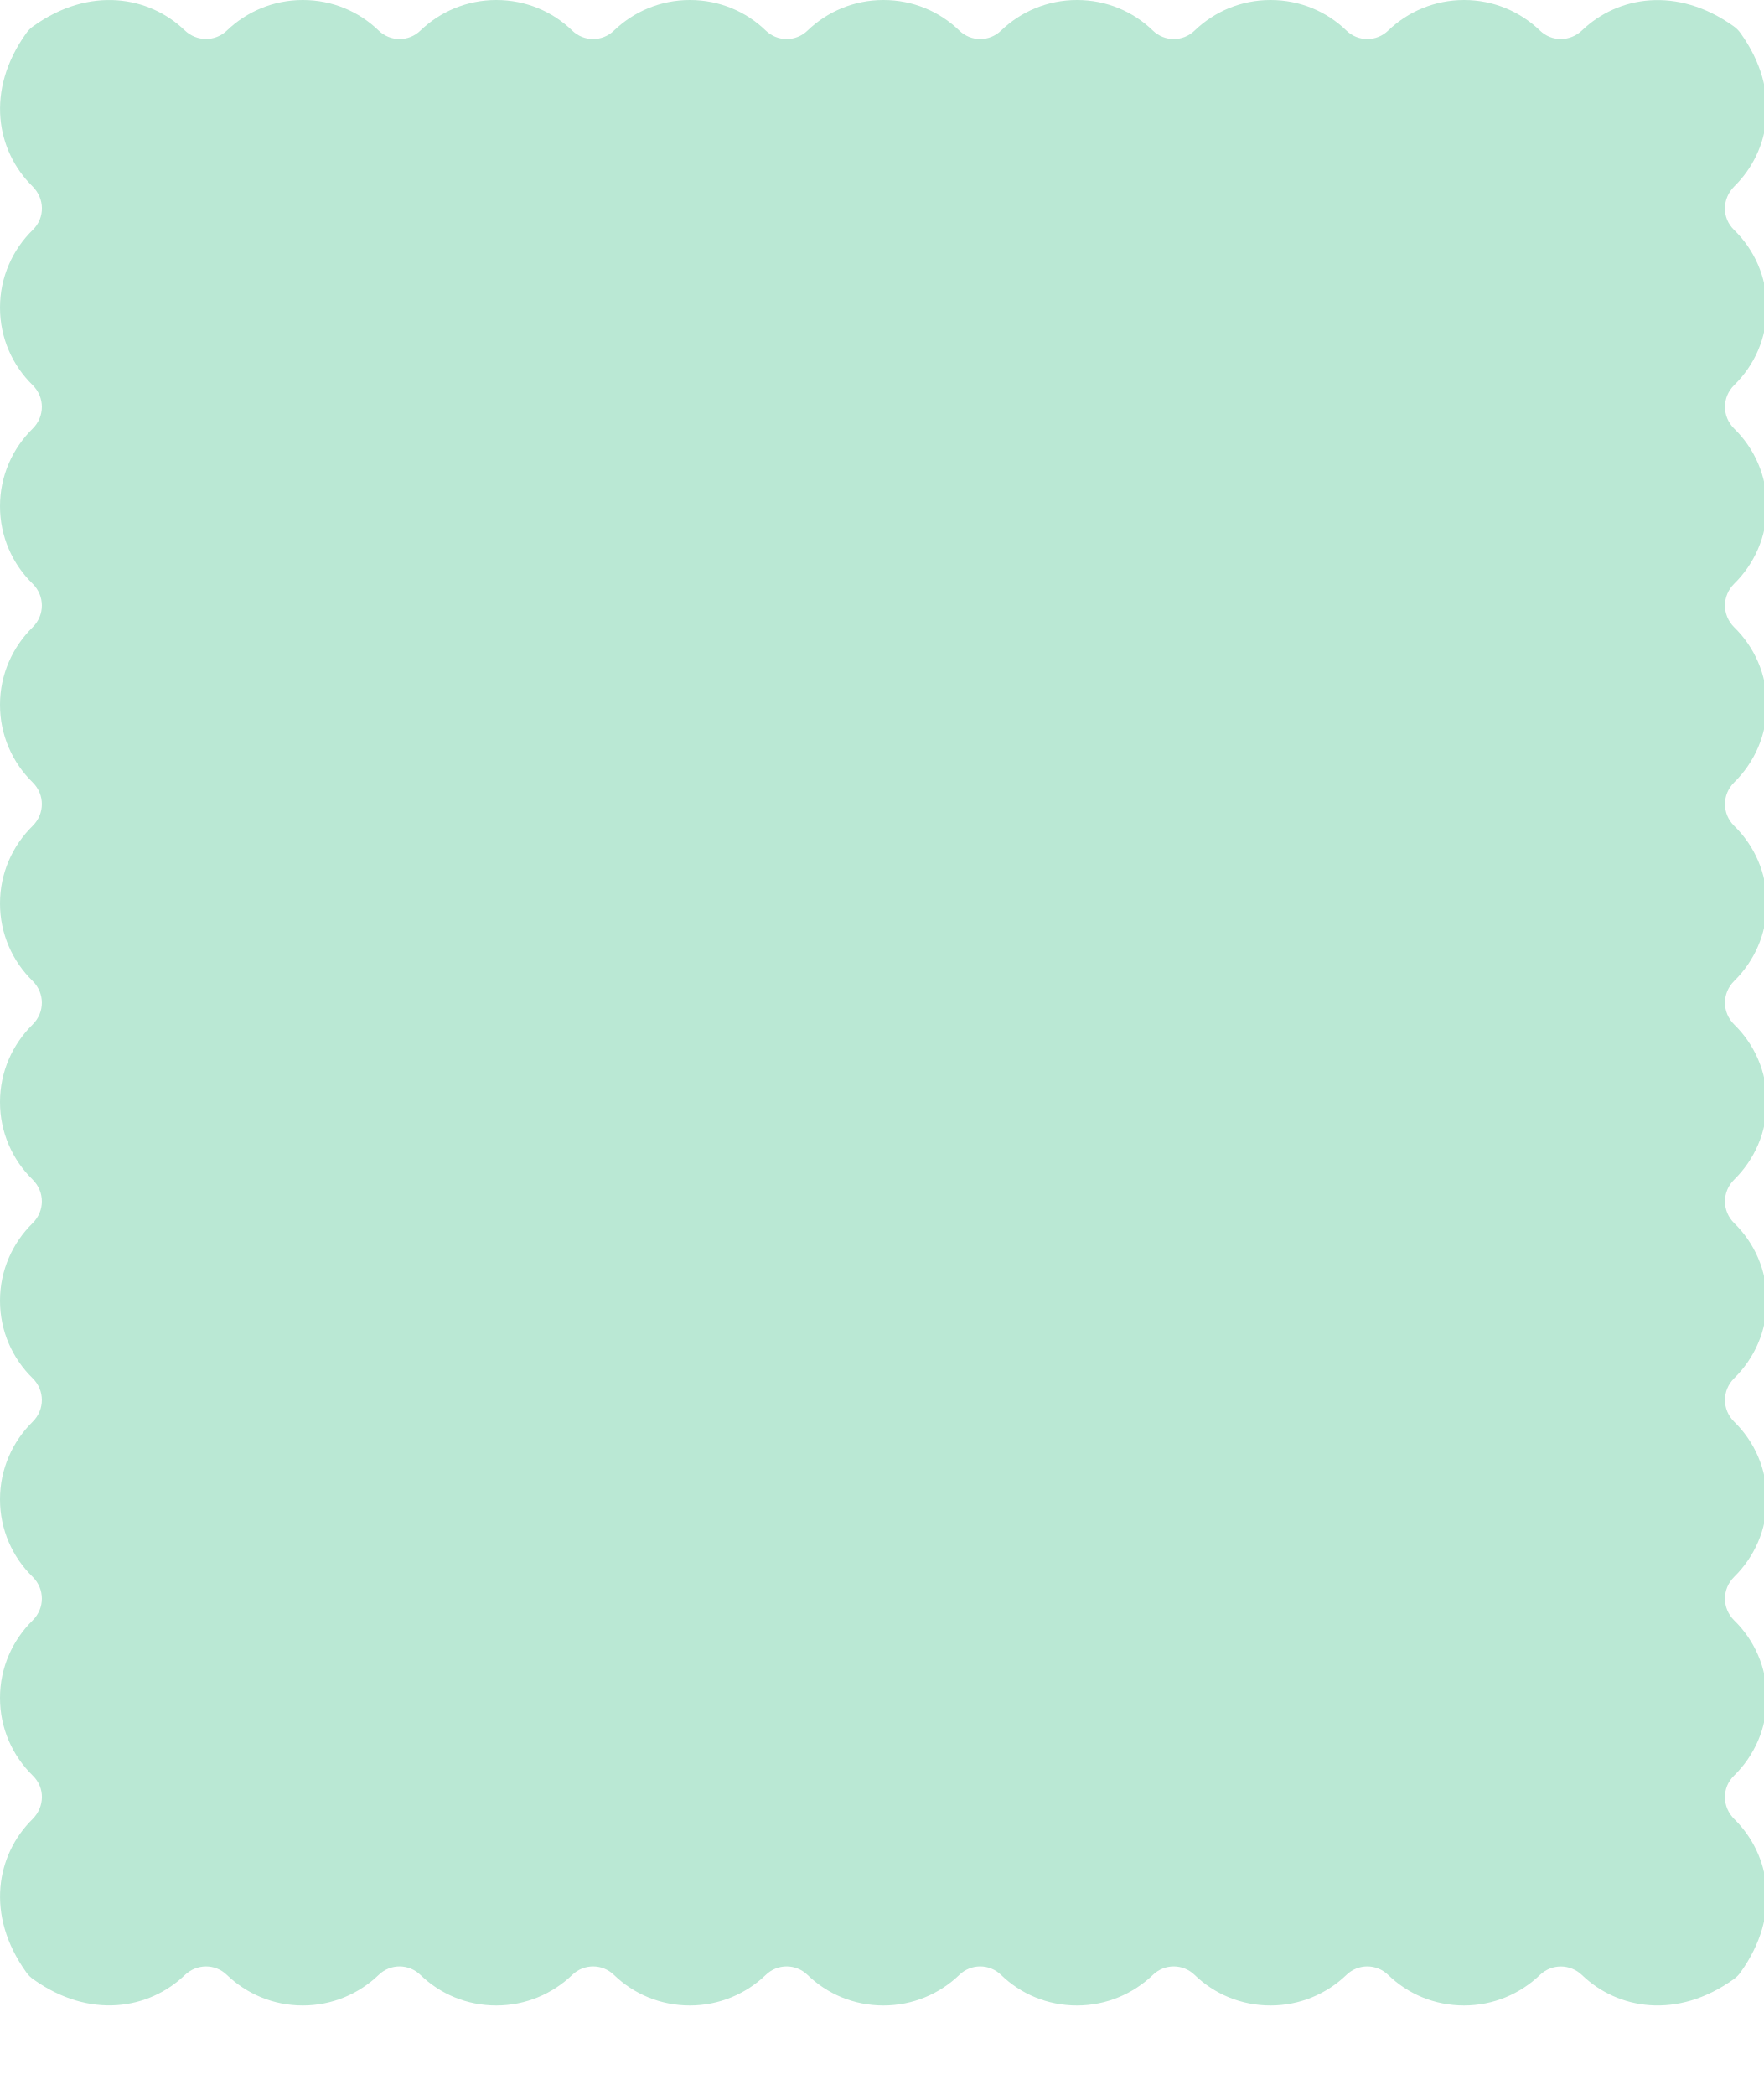
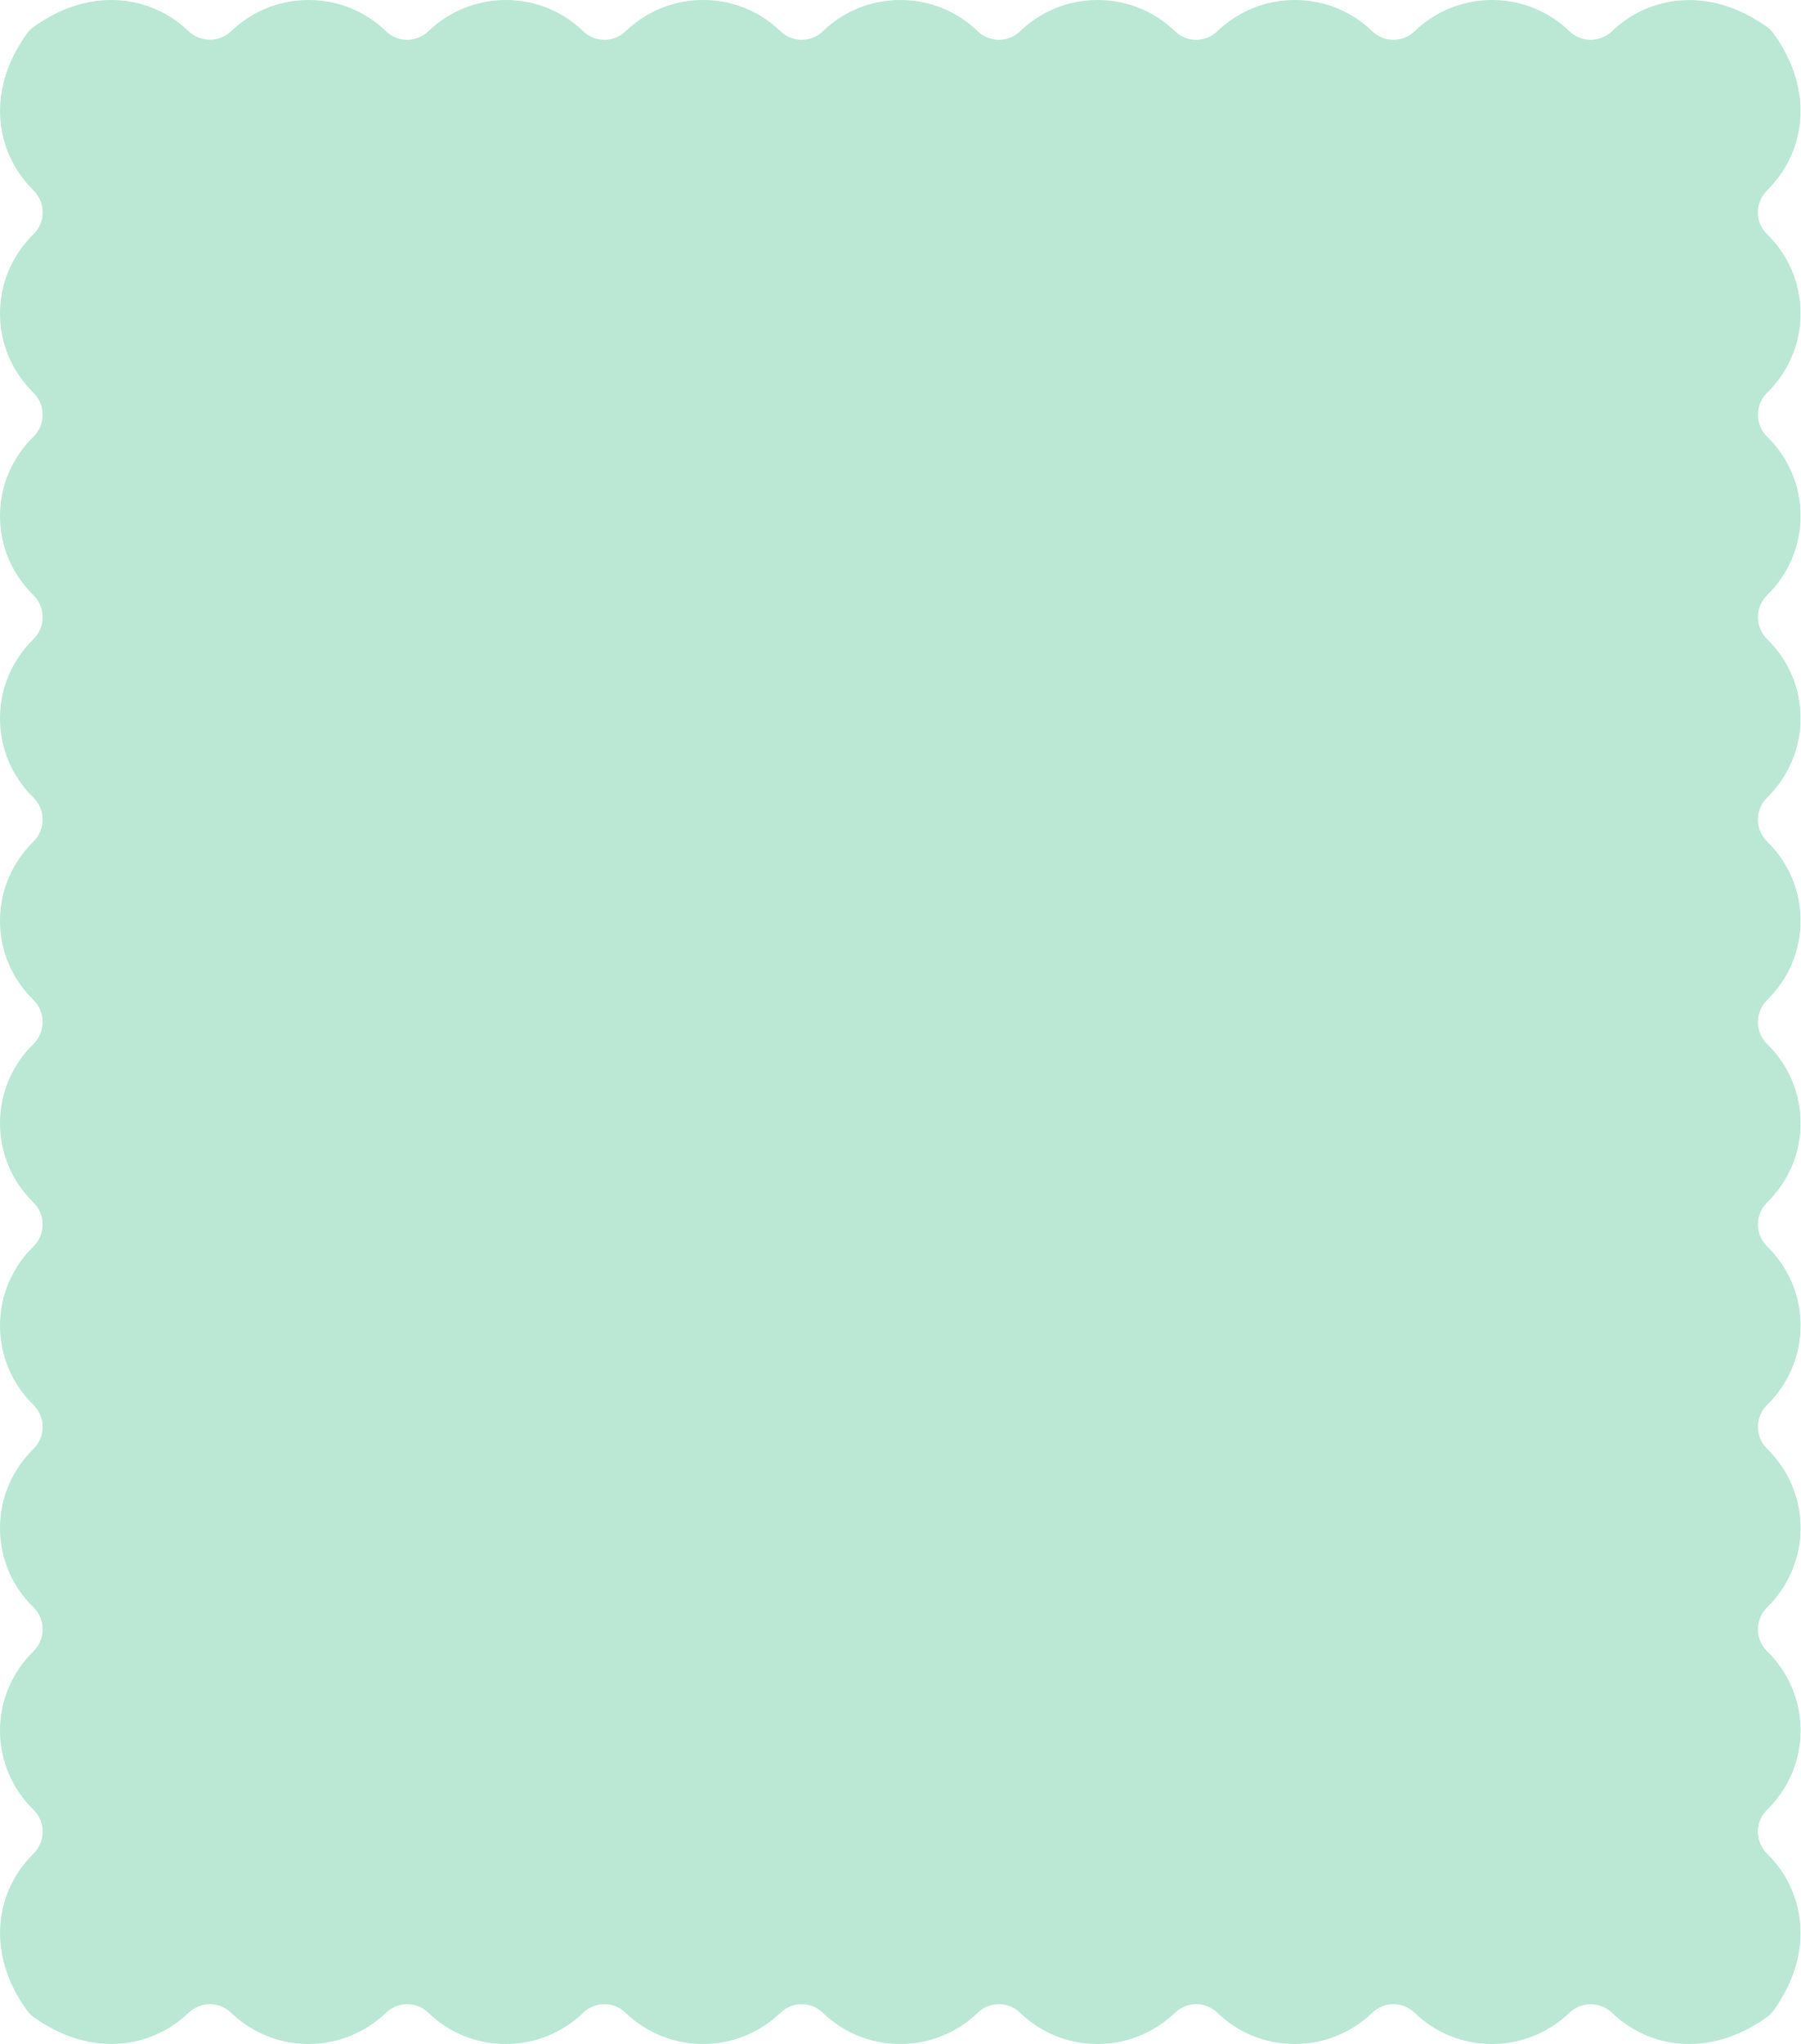
- <svg xmlns="http://www.w3.org/2000/svg" viewBox="0 0 532 632" fill="#bae8d4">
+ <svg xmlns="http://www.w3.org/2000/svg" class="svgShape svgShape--green" viewBox="0 0 533 605" fill="#bae8d4">
  <path d="M533 92.785C533 83.577 529.202 75.294 523.107 69.347C519.353 65.69 519.485 59.918 523.195 56.218C534.06 45.511 537.505 27.36 525.094 10.045C524.52 9.208 523.769 8.459 522.93 7.886C505.926 -4.23 488.083 -1.19 477.262 9.164C473.685 12.6 468.12 12.689 464.542 9.208C458.624 3.525 450.586 0 441.664 0C432.786 0 424.704 3.525 418.786 9.208C415.252 12.645 409.687 12.645 406.154 9.208C400.236 3.481 392.197 0 383.276 0C374.354 0 366.316 3.525 360.398 9.208C356.864 12.645 351.299 12.645 347.766 9.208C341.848 3.481 333.81 0 324.888 0C316.011 0 307.928 3.525 302.01 9.208C298.477 12.645 292.911 12.645 289.378 9.208C283.46 3.481 275.421 0 266.5 0C257.578 0 249.54 3.525 243.622 9.208C240.088 12.645 234.523 12.645 230.99 9.208C225.072 3.481 217.034 0 208.112 0C199.235 0 191.152 3.525 185.234 9.208C181.701 12.645 176.135 12.645 172.602 9.208C166.684 3.481 158.646 0 149.724 0C140.846 0 132.764 3.525 126.846 9.208C123.312 12.645 117.748 12.645 114.214 9.208C108.296 3.481 100.258 0 91.336 0C82.459 0 74.376 3.525 68.458 9.208C64.88 12.645 59.315 12.6 55.738 9.164C44.961 -1.19 27.074 -4.274 10.07 7.886C9.231 8.459 8.48 9.208 7.906 10.045C-4.505 27.36 -1.06 45.511 9.805 56.218C13.515 59.874 13.647 65.69 9.893 69.347C3.798 75.294 0 83.621 0 92.785C0 101.949 3.754 110.232 9.849 116.18C13.559 119.837 13.559 125.652 9.849 129.309C3.798 135.257 0 143.54 0 152.704C0 161.868 3.754 170.151 9.849 176.099C13.559 179.755 13.559 185.571 9.849 189.228C3.798 195.175 0 203.458 0 212.622C0 221.786 3.754 230.069 9.849 236.017C13.559 239.674 13.559 245.489 9.849 249.146C3.798 255.094 0 263.377 0 272.541C0 281.705 3.754 289.988 9.849 295.935C13.559 299.592 13.559 305.408 9.849 309.065C3.798 315.012 0 323.295 0 332.459C0 341.623 3.754 349.906 9.849 355.854C13.559 359.511 13.559 365.326 9.849 368.983C3.798 374.931 0 383.214 0 392.378C0 401.542 3.754 409.825 9.849 415.772C13.559 419.429 13.559 425.245 9.849 428.901C3.798 434.849 0 443.132 0 452.296C0 461.46 3.754 469.743 9.849 475.691C13.559 479.348 13.559 485.163 9.849 488.82C3.798 494.768 0 503.051 0 512.215C0 521.423 3.798 529.705 9.893 535.653C13.647 539.31 13.515 545.082 9.805 548.782C-1.06 559.489 -4.505 577.64 7.906 594.955C8.48 595.792 9.231 596.541 10.07 597.114C27.074 609.23 44.917 606.19 55.738 595.836C59.315 592.4 64.88 592.311 68.458 595.792C74.376 601.475 82.415 605 91.336 605C100.214 605 108.296 601.475 114.214 595.792C117.748 592.355 123.312 592.355 126.846 595.792C132.764 601.519 140.802 605 149.724 605C158.601 605 166.684 601.475 172.602 595.792C176.135 592.355 181.701 592.355 185.234 595.792C191.152 601.519 199.235 605 208.112 605C216.989 605 225.072 601.475 230.99 595.792C234.523 592.355 240.088 592.355 243.622 595.792C249.54 601.519 257.578 605 266.5 605C275.421 605 283.46 601.475 289.378 595.792C292.911 592.355 298.477 592.355 302.01 595.792C307.928 601.519 315.966 605 324.888 605C333.765 605 341.848 601.475 347.766 595.792C351.299 592.355 356.864 592.355 360.398 595.792C366.316 601.519 374.354 605 383.276 605C392.197 605 400.236 601.475 406.154 595.792C409.687 592.355 415.252 592.355 418.786 595.792C424.704 601.519 432.742 605 441.664 605C450.541 605 458.624 601.475 464.542 595.792C468.12 592.355 473.685 592.4 477.262 595.836C488.039 606.19 505.926 609.274 522.93 597.114C523.769 596.541 524.52 595.792 525.094 594.955C537.505 577.64 534.06 559.489 523.195 548.782C519.485 545.126 519.353 539.31 523.107 535.653C529.202 529.705 533 521.379 533 512.215C533 503.051 529.246 494.768 523.151 488.82C519.441 485.163 519.441 479.348 523.151 475.691C529.202 469.743 533 461.46 533 452.296C533 443.132 529.246 434.849 523.151 428.901C519.441 425.245 519.441 419.429 523.151 415.772C529.202 409.825 533 401.542 533 392.378C533 383.214 529.246 374.931 523.151 368.983C519.441 365.326 519.441 359.511 523.151 355.854C529.202 349.906 533 341.623 533 332.459C533 323.295 529.246 315.012 523.151 309.065C519.441 305.408 519.441 299.592 523.151 295.935C529.202 289.988 533 281.705 533 272.541C533 263.377 529.246 255.094 523.151 249.146C519.441 245.489 519.441 239.674 523.151 236.017C529.202 230.069 533 221.786 533 212.622C533 203.458 529.246 195.175 523.151 189.228C519.441 185.571 519.441 179.755 523.151 176.099C529.202 170.151 533 161.868 533 152.704C533 143.54 529.246 135.257 523.151 129.309C519.441 125.652 519.441 119.837 523.151 116.18C529.246 110.232 533 101.949 533 92.785Z" />
</svg>
